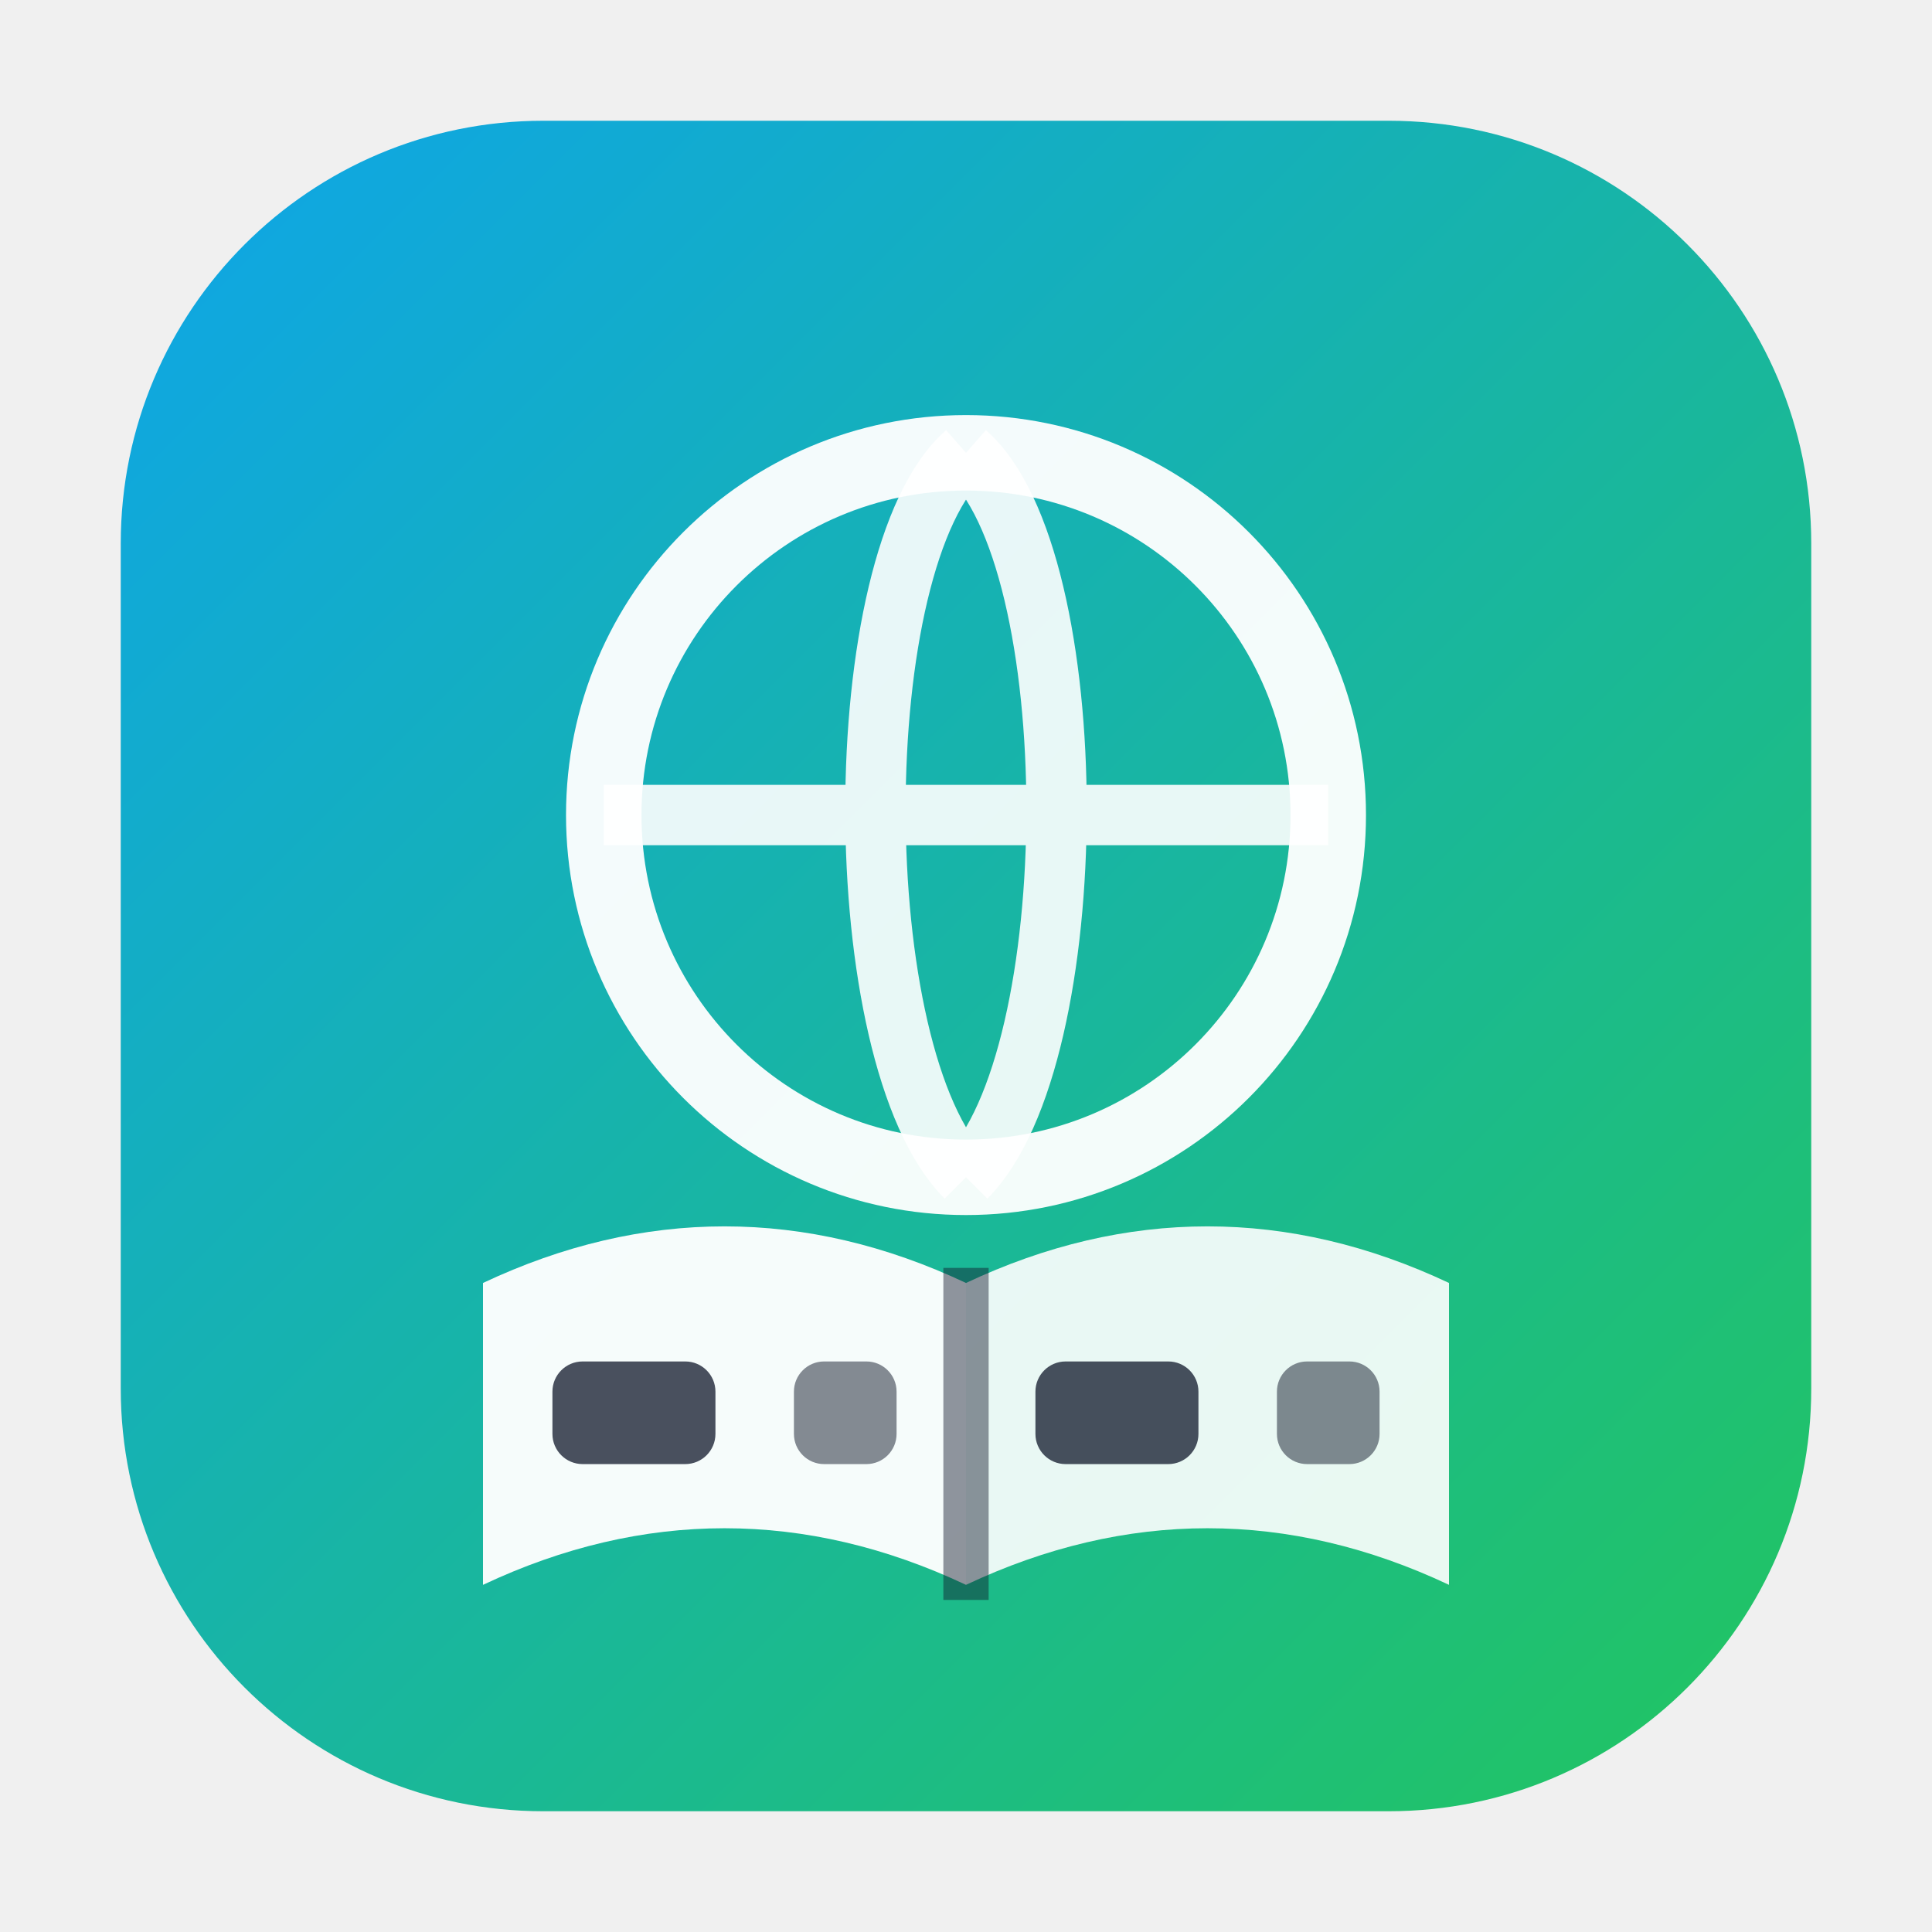
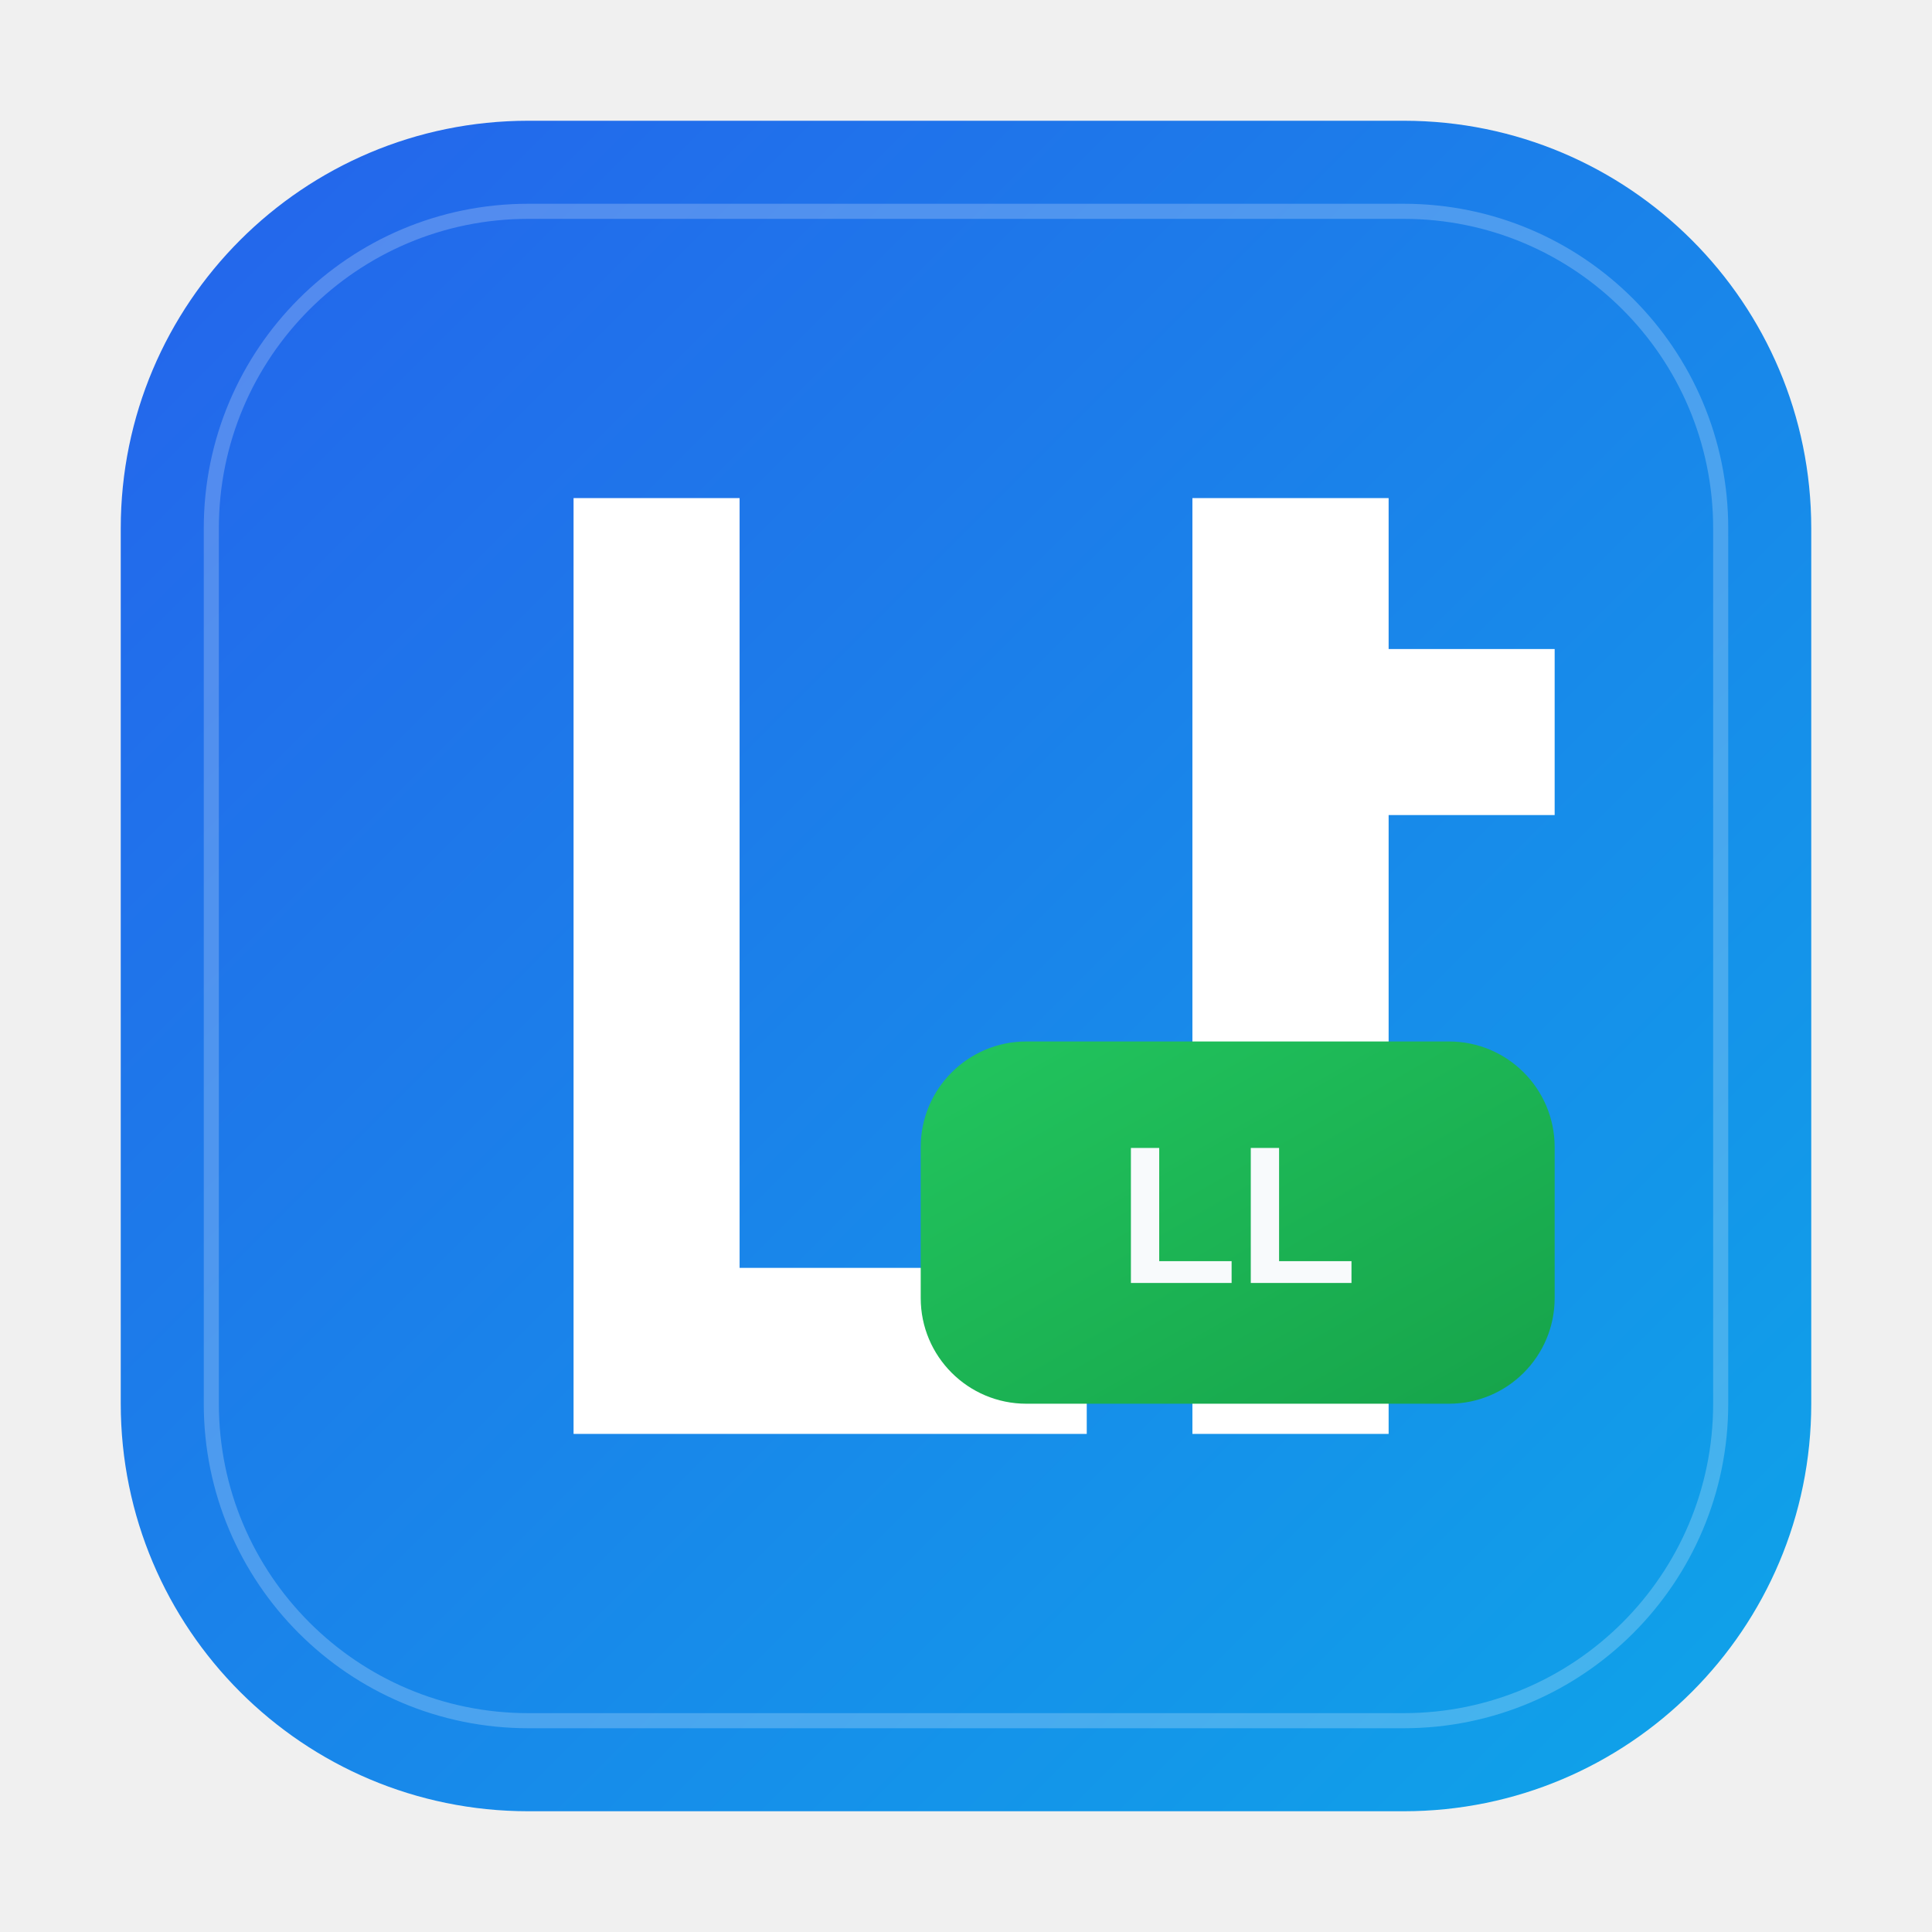
- <svg xmlns="http://www.w3.org/2000/svg" viewBox="0 0 64 64" role="img" aria-label="Language learning app icon">
+ <svg xmlns="http://www.w3.org/2000/svg" viewBox="0 0 256 256" role="img" aria-label="Learn-Lang icon">
  <defs>
    <linearGradient id="bg" x1="0" y1="0" x2="1" y2="1">
-       <stop offset="0%" stop-color="#0ea5e9" />
-       <stop offset="100%" stop-color="#22c55e" />
+       <stop offset="0%" stop-color="#2563eb" />
+       <stop offset="100%" stop-color="#0ea5e9" />
+     </linearGradient>
+     <linearGradient id="chip" x1="0" y1="0" x2="1" y2="1">
+       <stop offset="0%" stop-color="#22c55e" />
+       <stop offset="100%" stop-color="#16a34a" />
    </linearGradient>
  </defs>
-   <rect x="4" y="4" width="56" height="56" rx="14" fill="url(#bg)" />
-   <circle cx="32" cy="27" r="12" fill="none" stroke="#ffffff" stroke-width="2.5" opacity="0.95" />
-   <path d="M20 27h24M32 15c4 3.5 4 20 0 24M32 15c-4 3.5-4 20 0 24" fill="none" stroke="#ffffff" stroke-width="2" opacity="0.9" />
-   <path d="M16 42.5c5.3-2.5 10.7-2.5 16 0v10c-5.3-2.5-10.7-2.5-16 0z" fill="#ffffff" opacity="0.96" />
-   <path d="M32 42.5c5.3-2.5 10.7-2.5 16 0v10c-5.3-2.5-10.7-2.5-16 0z" fill="#ffffff" opacity="0.9" />
-   <line x1="32" y1="42" x2="32" y2="53" stroke="#0f172a" stroke-width="1.5" opacity="0.45" />
-   <rect x="18.3" y="45.1" width="5.4" height="3.4" rx="1" fill="#0f172a" opacity="0.75" />
-   <rect x="26.3" y="45.1" width="3.4" height="3.4" rx="1" fill="#0f172a" opacity="0.5" />
-   <rect x="34.3" y="45.1" width="5.4" height="3.4" rx="1" fill="#0f172a" opacity="0.75" />
-   <rect x="42.3" y="45.1" width="3.4" height="3.4" rx="1" fill="#0f172a" opacity="0.5" />
+   <rect x="16" y="16" width="224" height="224" rx="54" fill="url(#bg)" />
+   <rect x="28" y="28" width="200" height="200" rx="42" fill="none" stroke="#ffffff" stroke-opacity="0.22" stroke-width="2" />
+   <path d="M76 66v124h68v-22H98V66z" fill="#ffffff" />
+   <path d="M158 66v124h26V108h22V86h-22V66z" fill="#ffffff" />
+   <rect x="122" y="138" width="84" height="48" rx="14" fill="url(#chip)" />
+   <text x="164" y="170" text-anchor="middle" font-family="Arial, Helvetica, sans-serif" font-size="26" font-weight="700" fill="#f8fafc">LL</text>
</svg>
